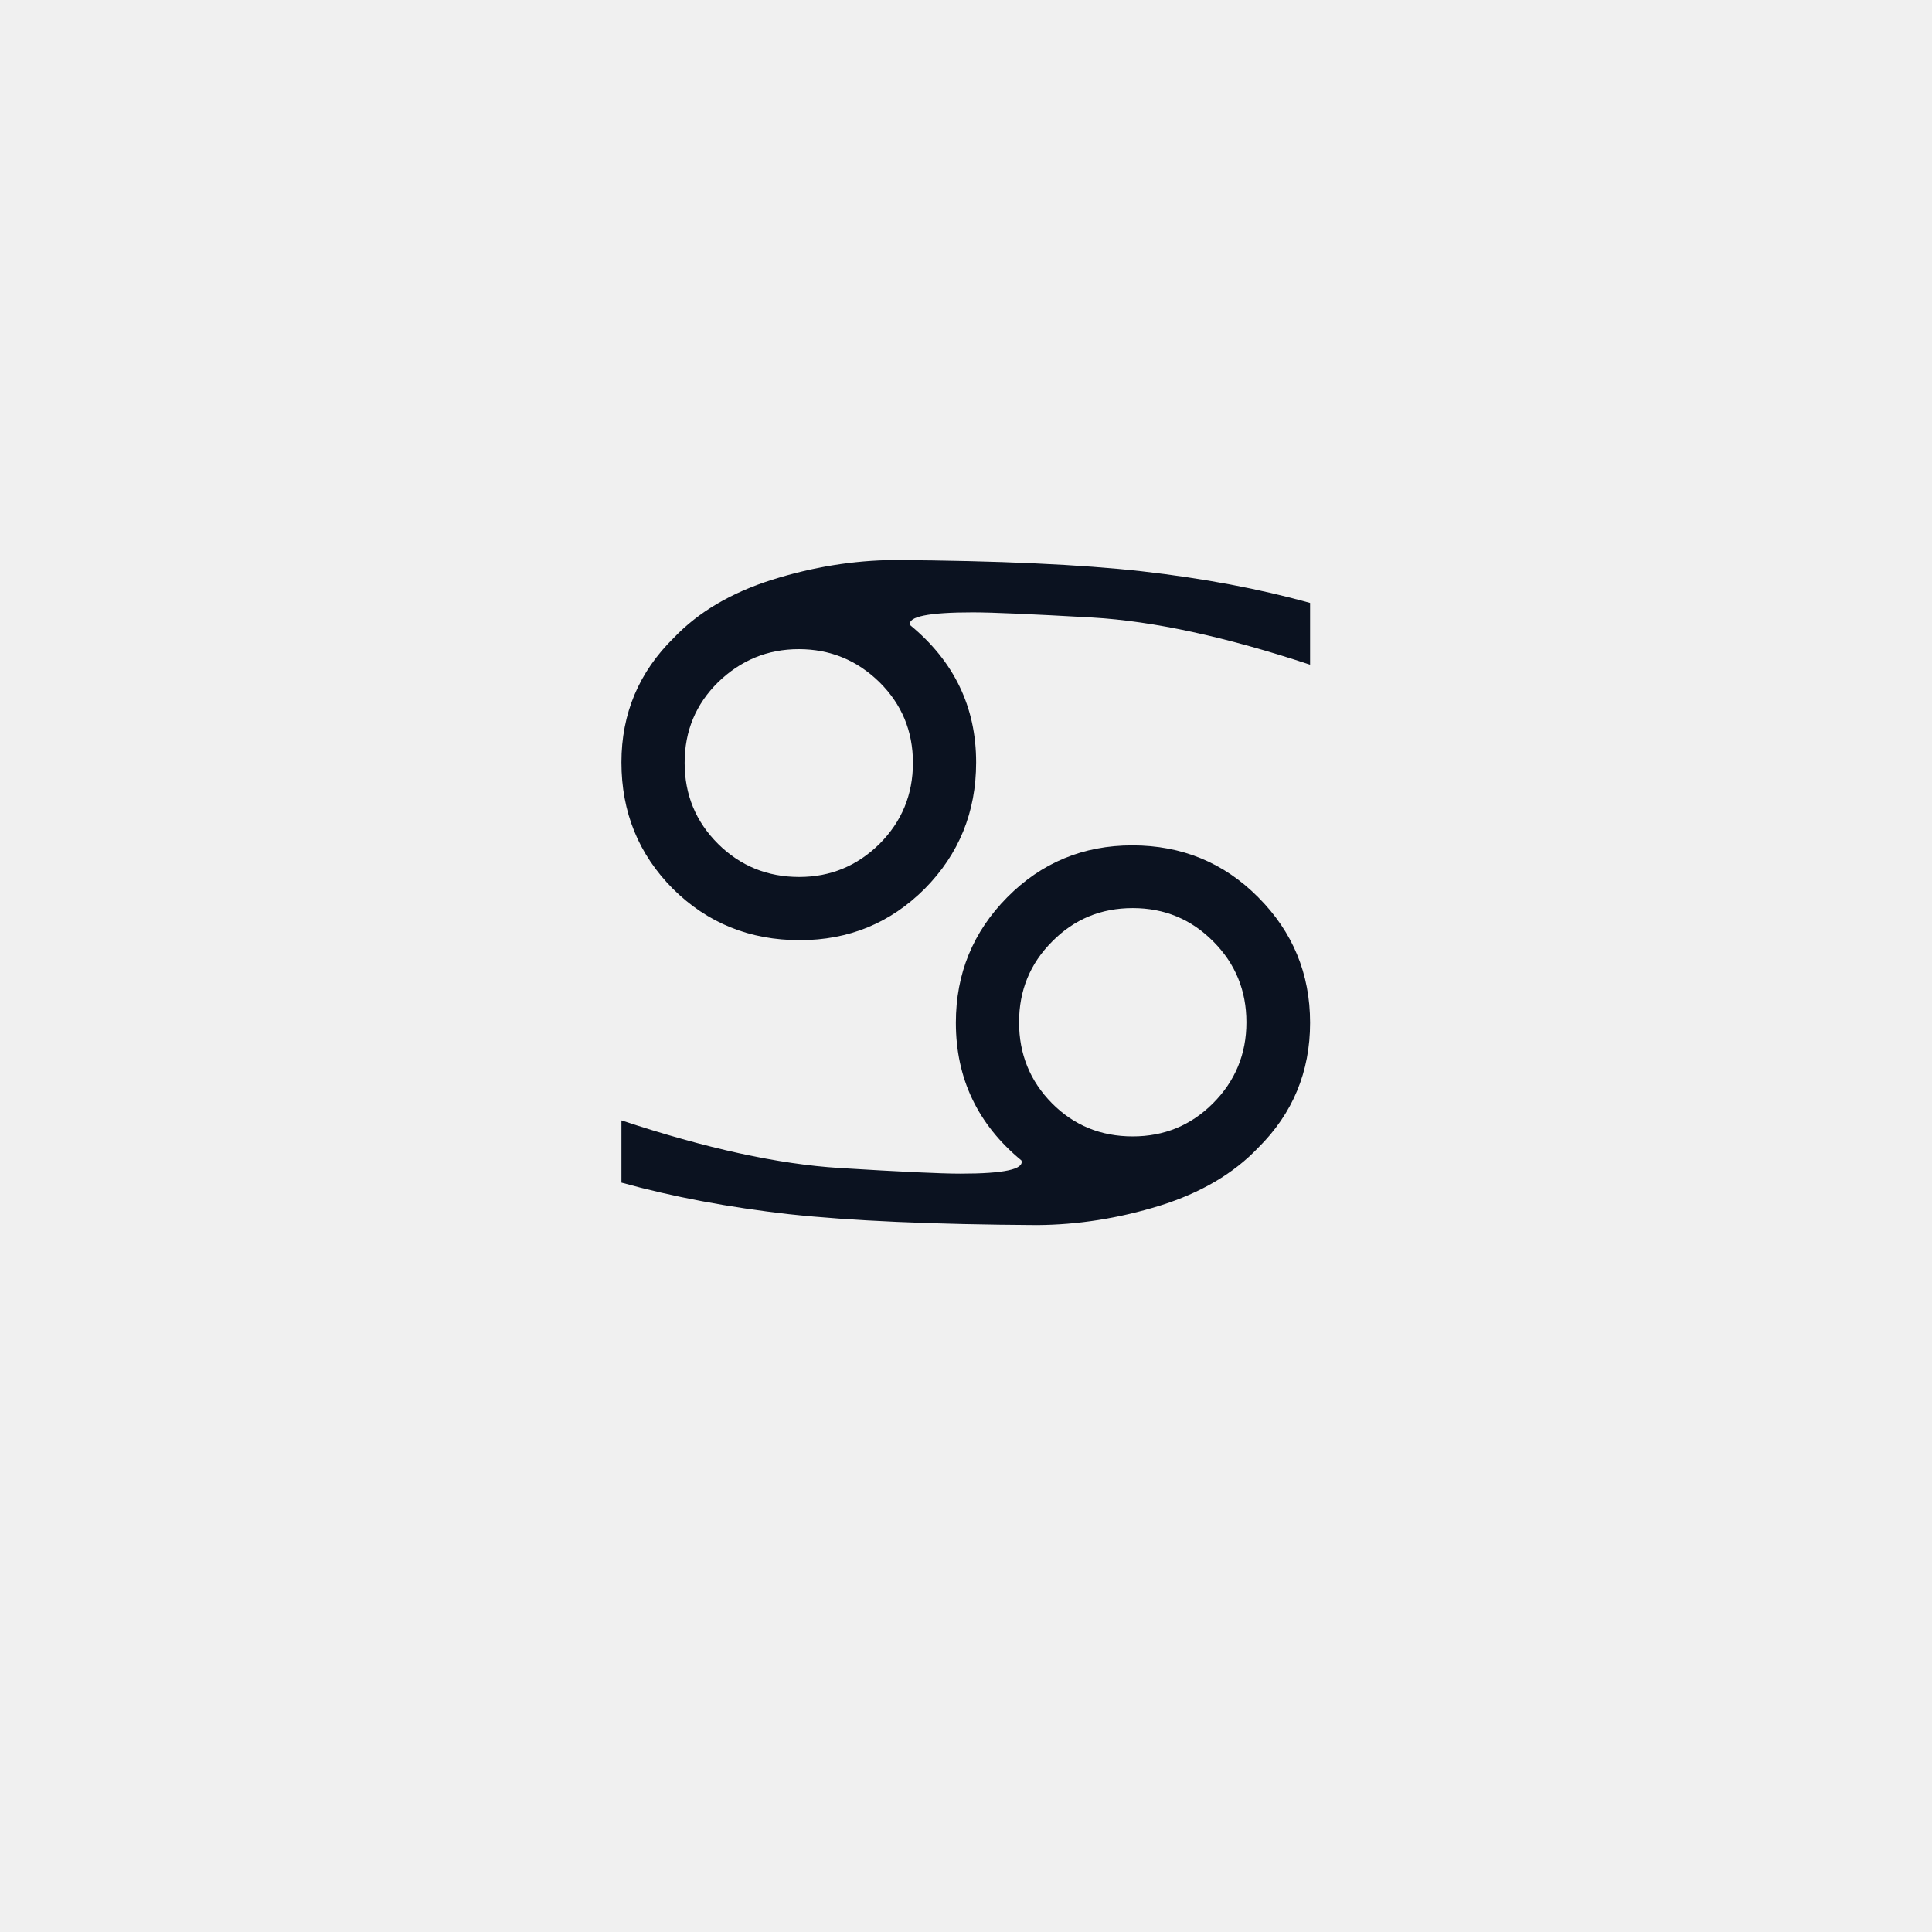
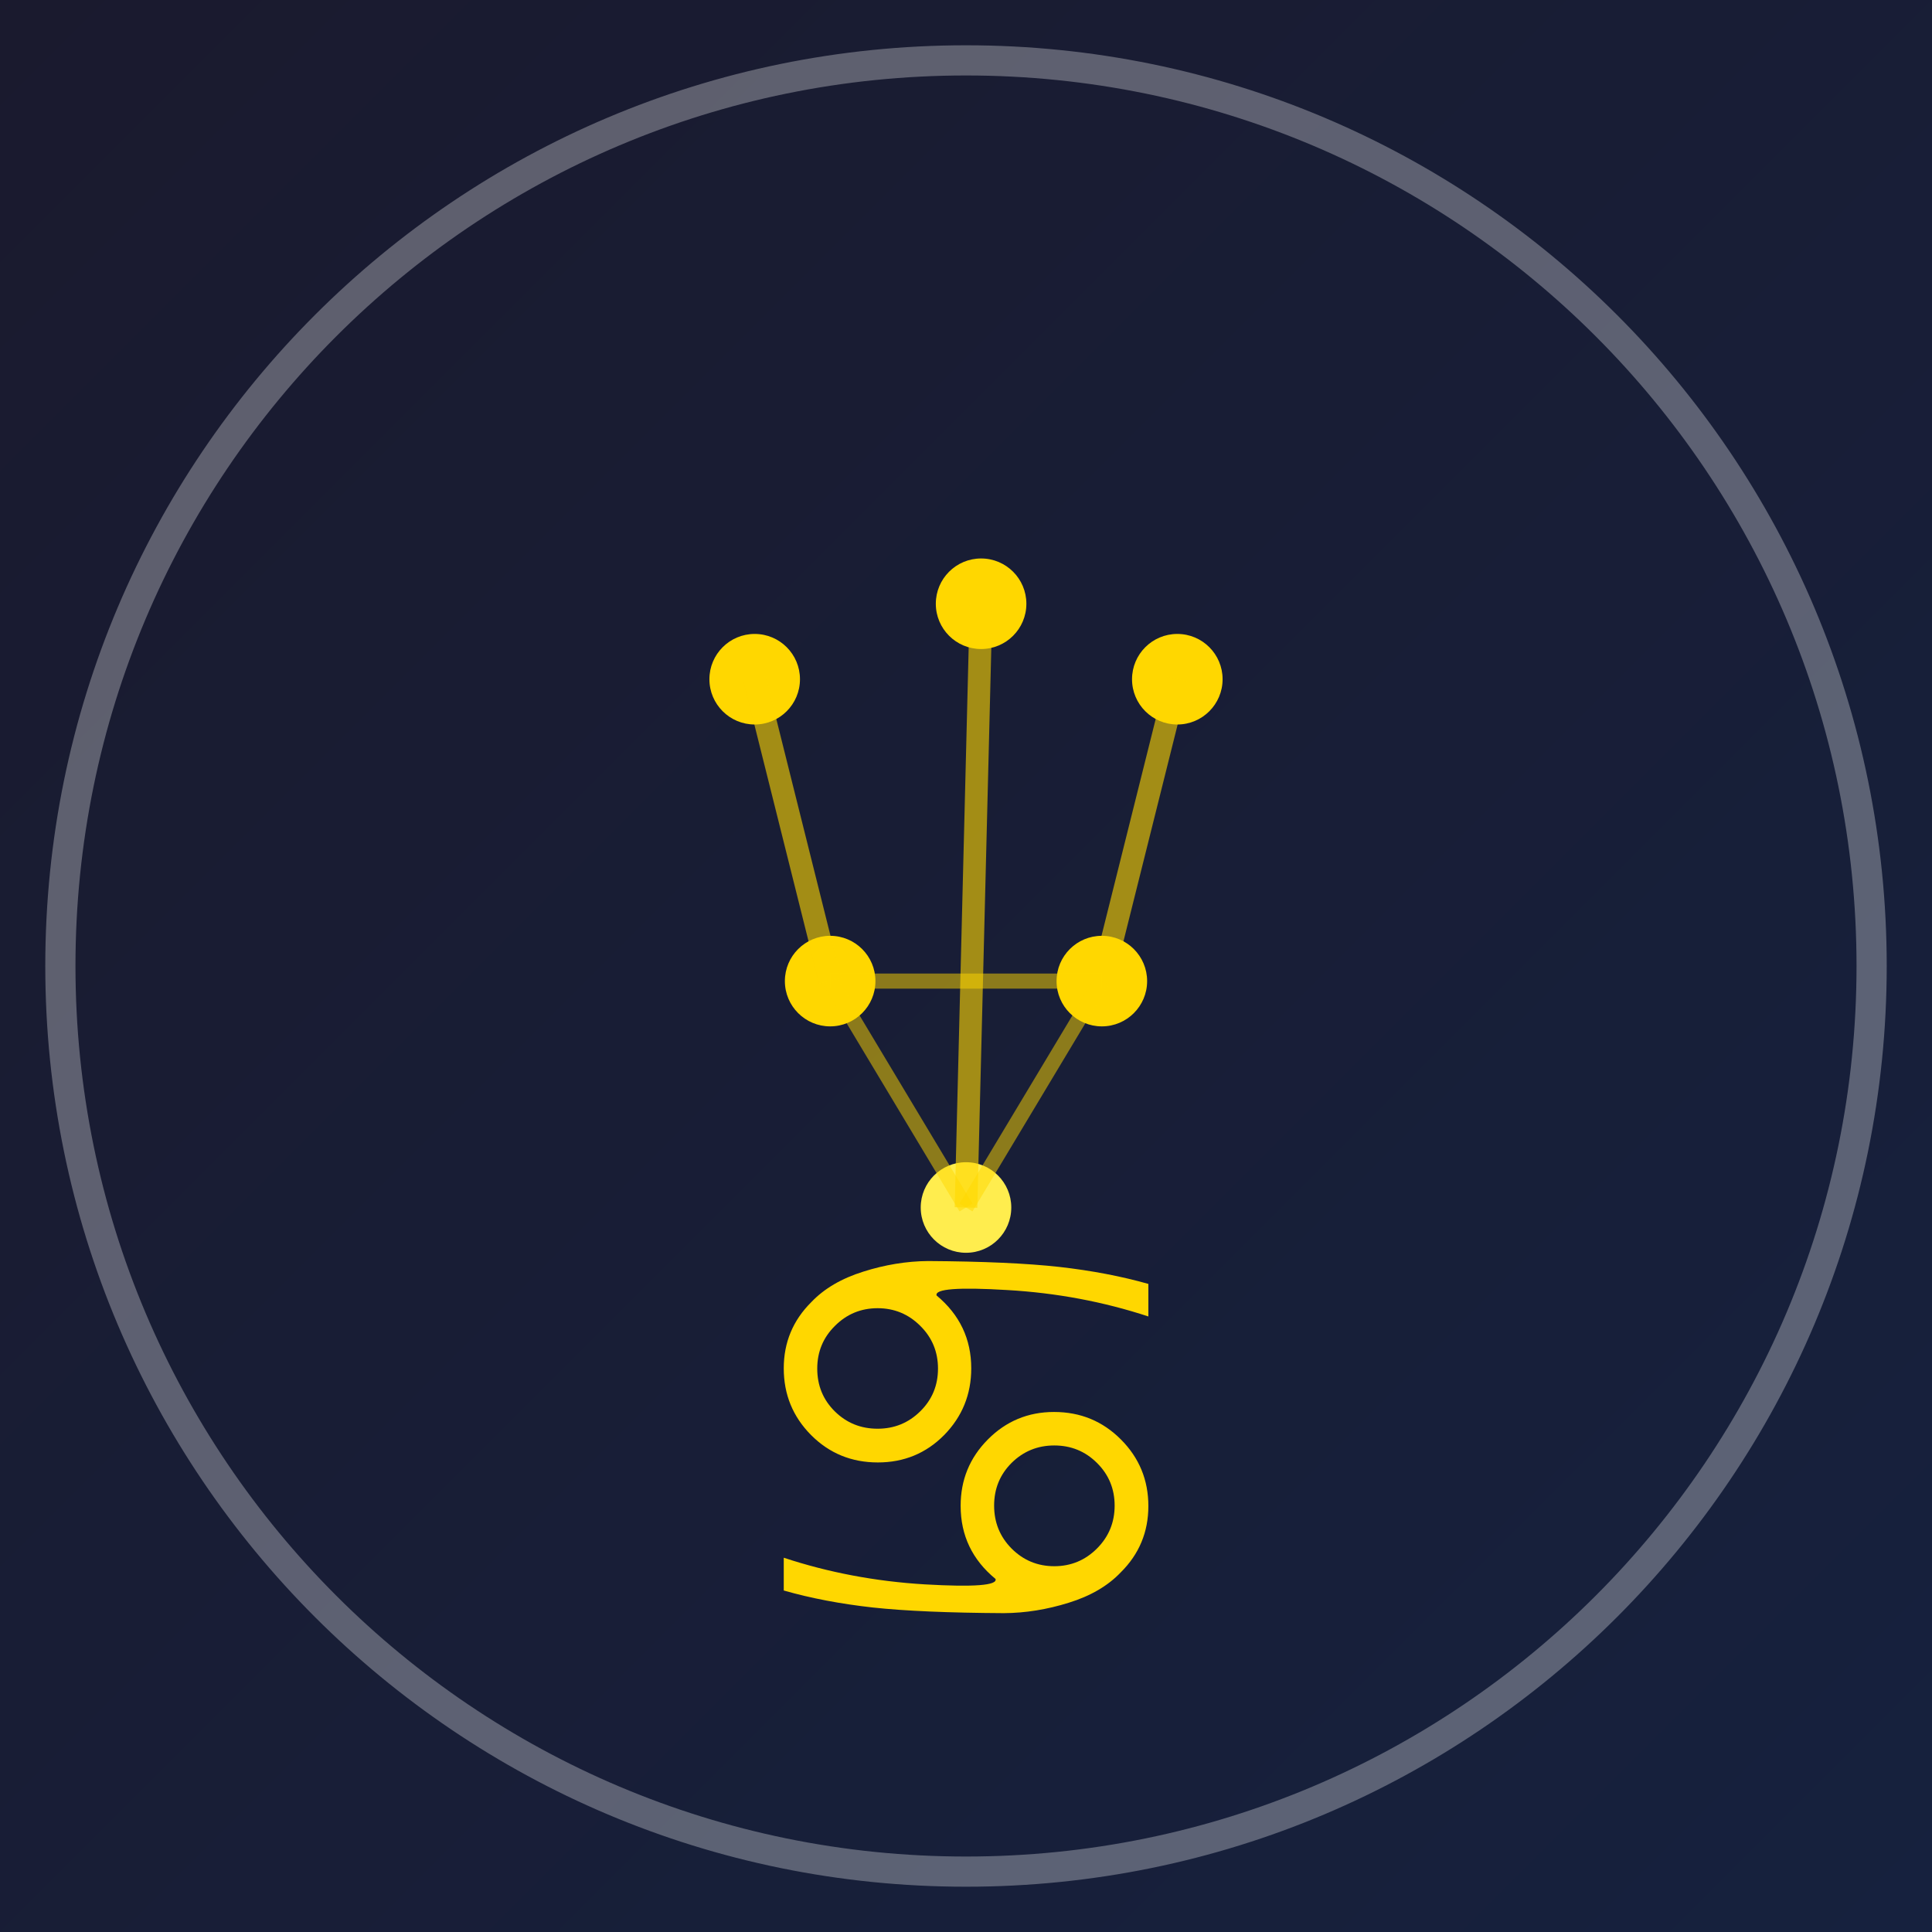
- <svg xmlns="http://www.w3.org/2000/svg" width="64" height="64" viewBox="0 0 64 64">
-   <text x="50%" y="50%" dominant-baseline="middle" text-anchor="middle" font-size="34" fill="#0b1220">♋</text>
+ <svg xmlns="http://www.w3.org/2000/svg" width="128" height="128" viewBox="0 0 128 128">
+   <defs>
+     <linearGradient id="bgGrad" x1="0%" y1="0%" x2="100%" y2="100%">
+       <stop offset="0%" style="stop-color:#1a1a2e;stop-opacity:1" />
+       <stop offset="100%" style="stop-color:#16213e;stop-opacity:1" />
+     </linearGradient>
+   </defs>
+   <rect width="128" height="128" fill="url(#bgGrad)" />
+   <circle cx="64" cy="64" r="60" fill="none" stroke="#ffffff" stroke-width="2" opacity="0.3" />
+   <circle cx="50" cy="45" r="3" fill="#ffd700" />
+   <circle cx="65" cy="40" r="3" fill="#ffd700" />
+   <circle cx="78" cy="45" r="3" fill="#ffd700" />
+   <circle cx="55" cy="65" r="3" fill="#ffd700" />
+   <circle cx="73" cy="65" r="3" fill="#ffd700" />
+   <circle cx="64" cy="80" r="3" fill="#ffed4e" />
+   <line x1="50" y1="45" x2="55" y2="65" stroke="#ffd700" stroke-width="1.5" opacity="0.6" />
+   <line x1="65" y1="40" x2="64" y2="80" stroke="#ffd700" stroke-width="1.5" opacity="0.6" />
+   <line x1="78" y1="45" x2="73" y2="65" stroke="#ffd700" stroke-width="1.5" opacity="0.6" />
+   <line x1="55" y1="65" x2="73" y2="65" stroke="#ffd700" stroke-width="1" opacity="0.5" />
+   <line x1="55" y1="65" x2="64" y2="80" stroke="#ffd700" stroke-width="1" opacity="0.5" />
+   <line x1="73" y1="65" x2="64" y2="80" stroke="#ffd700" stroke-width="1" opacity="0.5" />
+   <text x="64" y="108" font-size="36" font-weight="bold" text-anchor="middle" fill="#ffd700">♋</text>
</svg>
